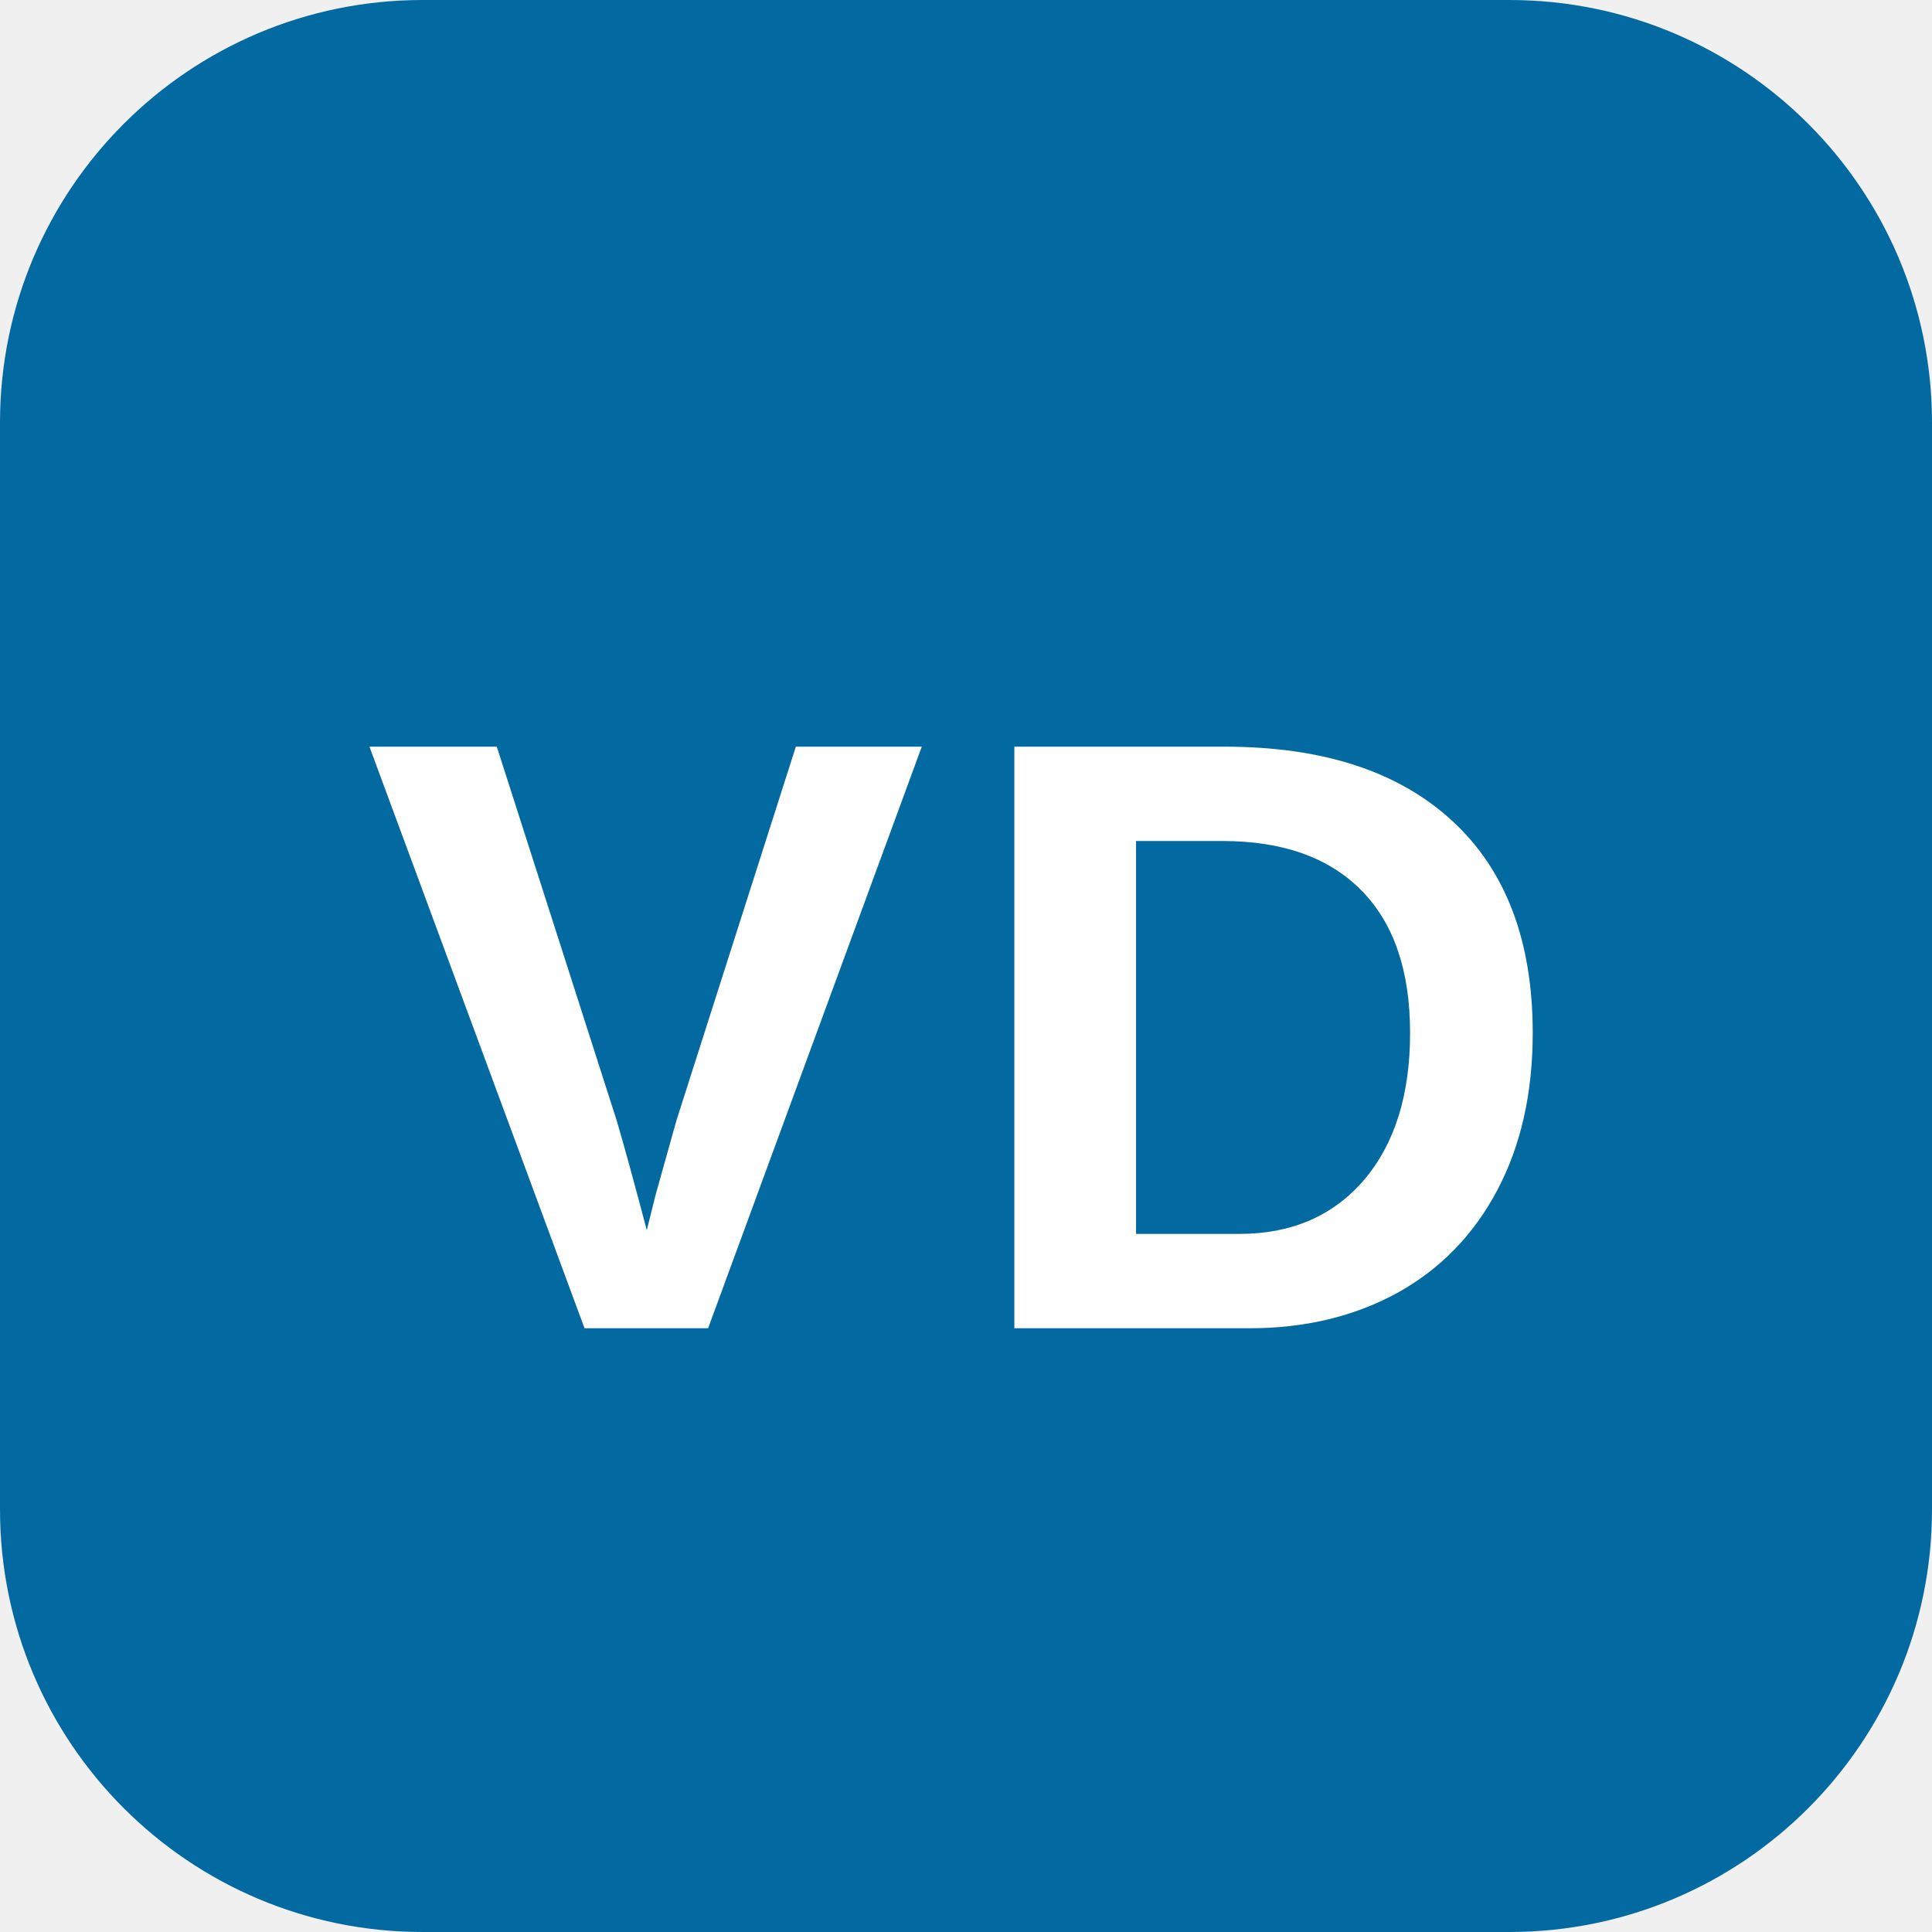
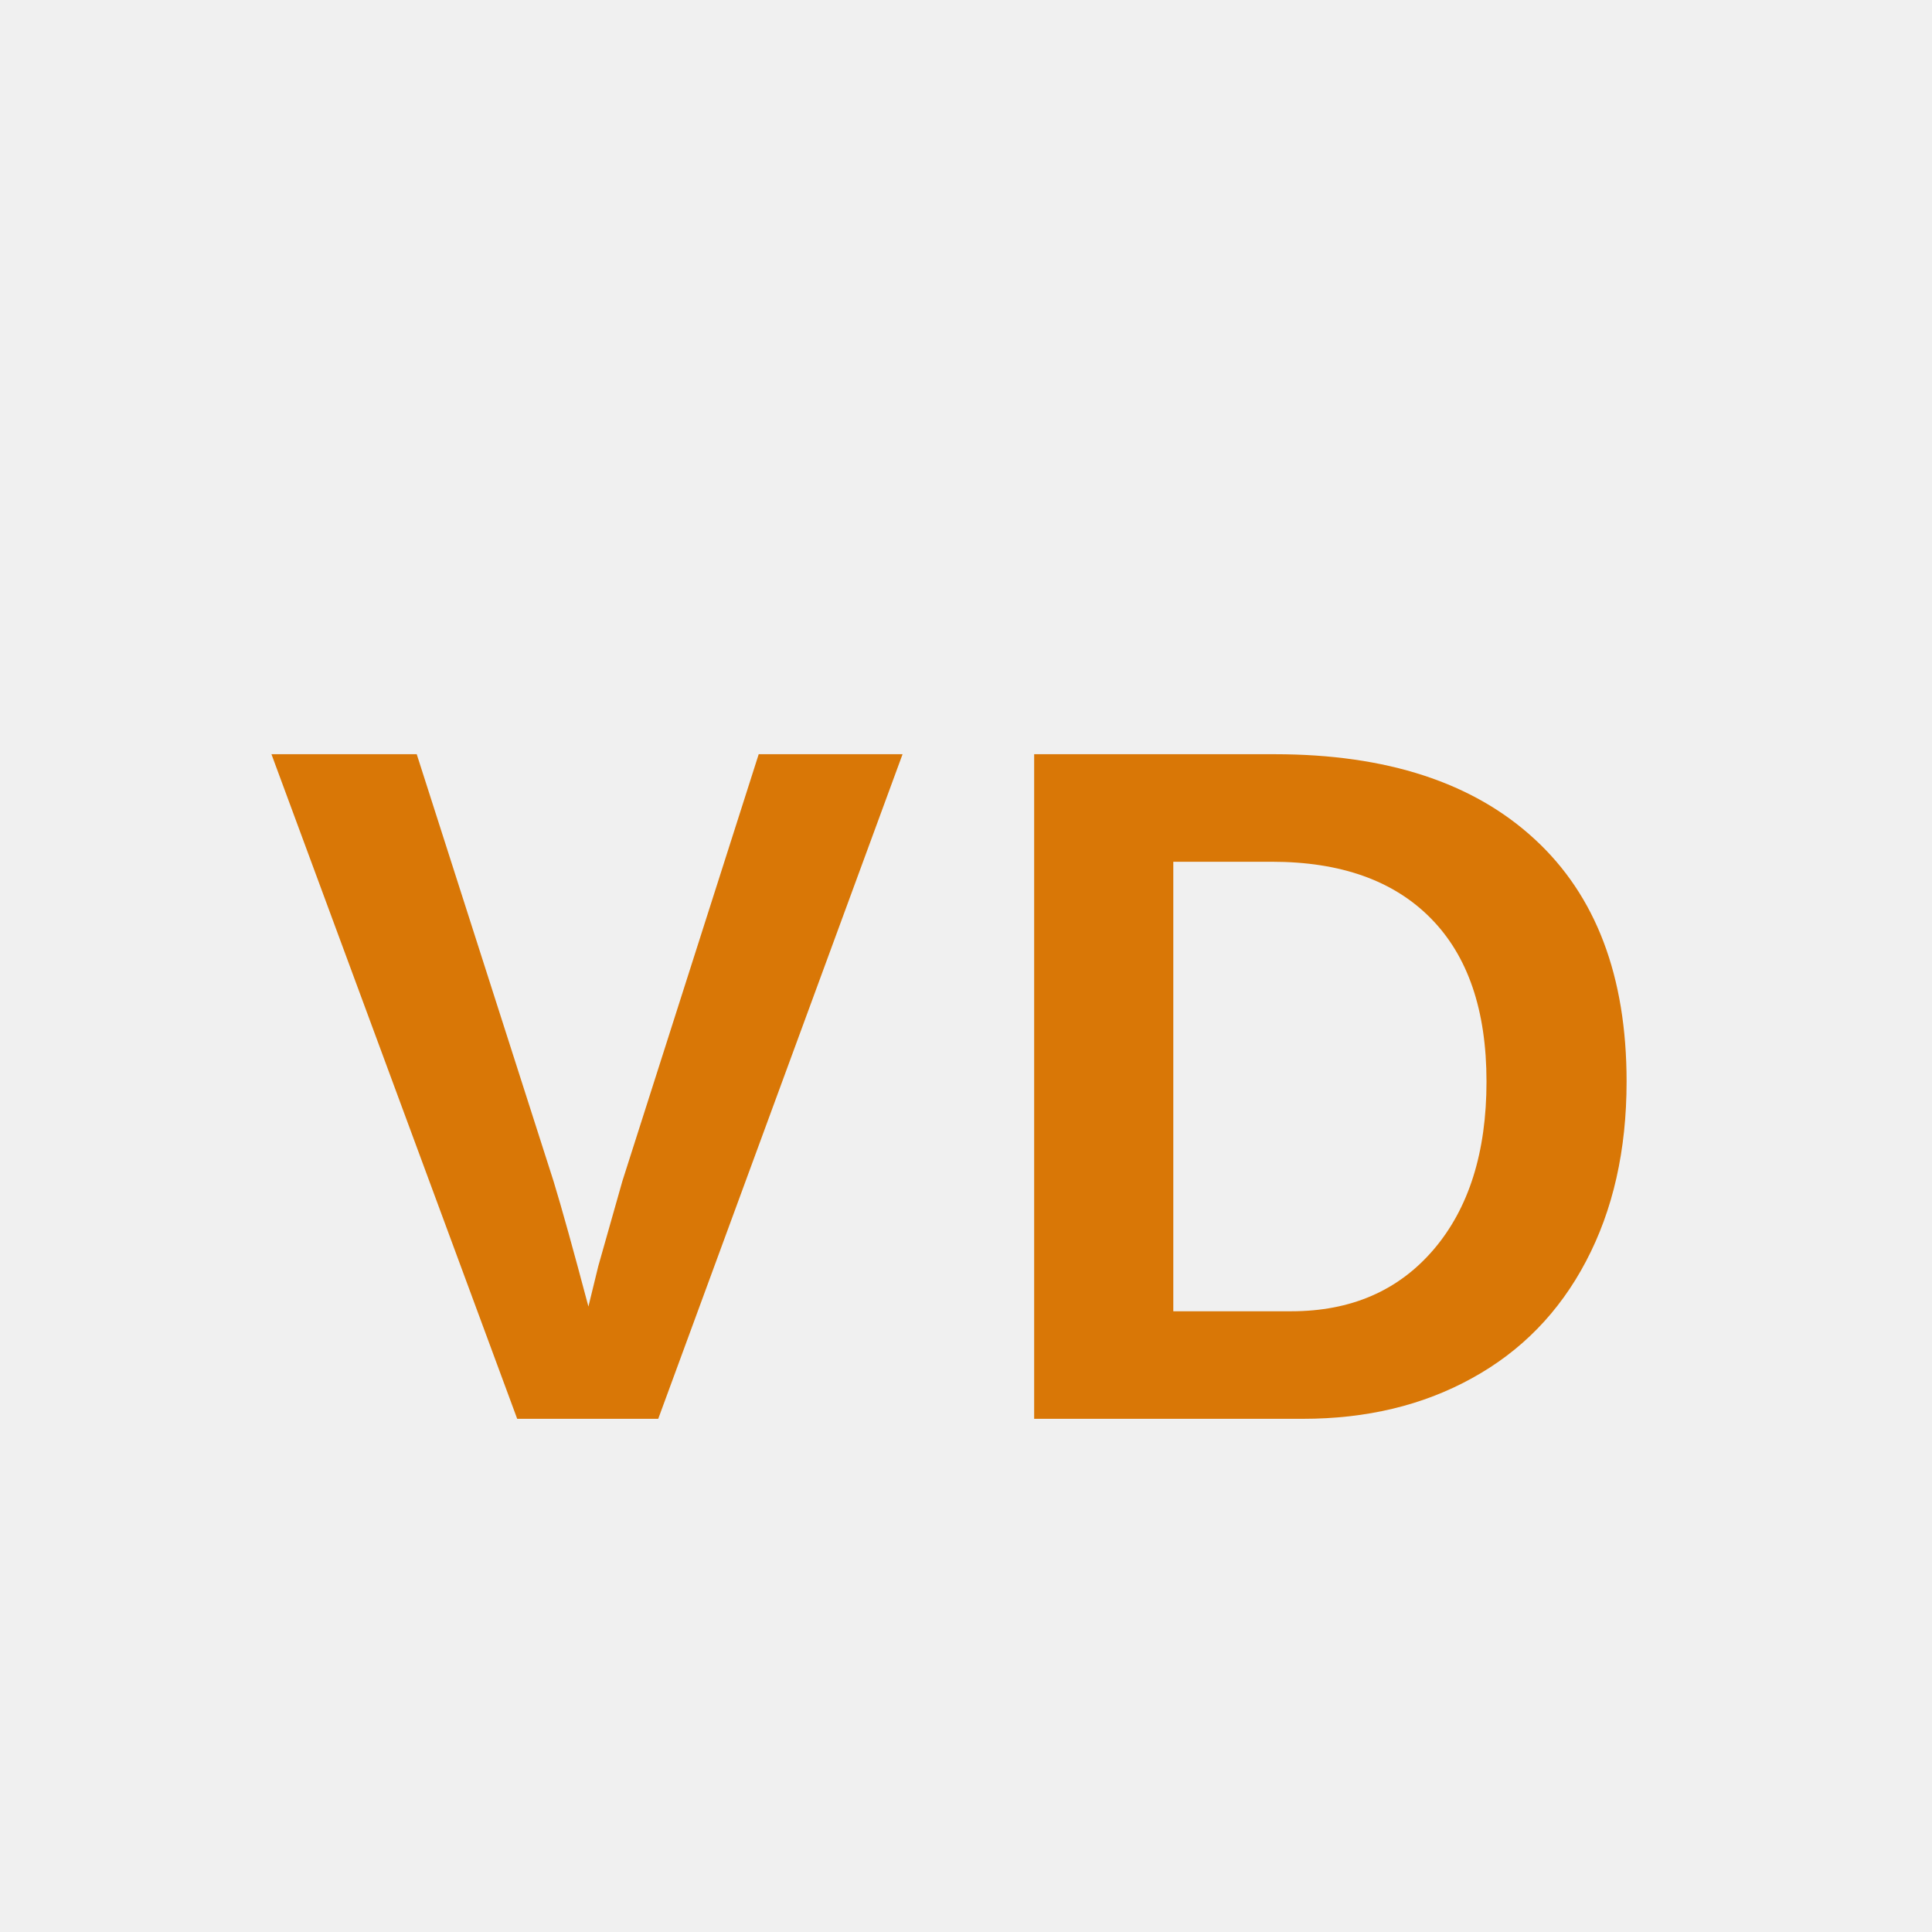
<svg xmlns="http://www.w3.org/2000/svg" viewBox="0 0 64 64">
-   <rect width="64" height="64" rx="14" fill="#0369a1" />
-   <text x="32" y="44" font-family="Arial, sans-serif" font-weight="800" font-size="28" fill="white" text-anchor="middle" letter-spacing="1">VD</text>
+   <text x="32" y="47" font-family="'Plus Jakarta Sans', Arial, sans-serif" font-weight="800" font-size="32" fill="#d97706" text-anchor="middle" letter-spacing="2">VD</text>
</svg>
